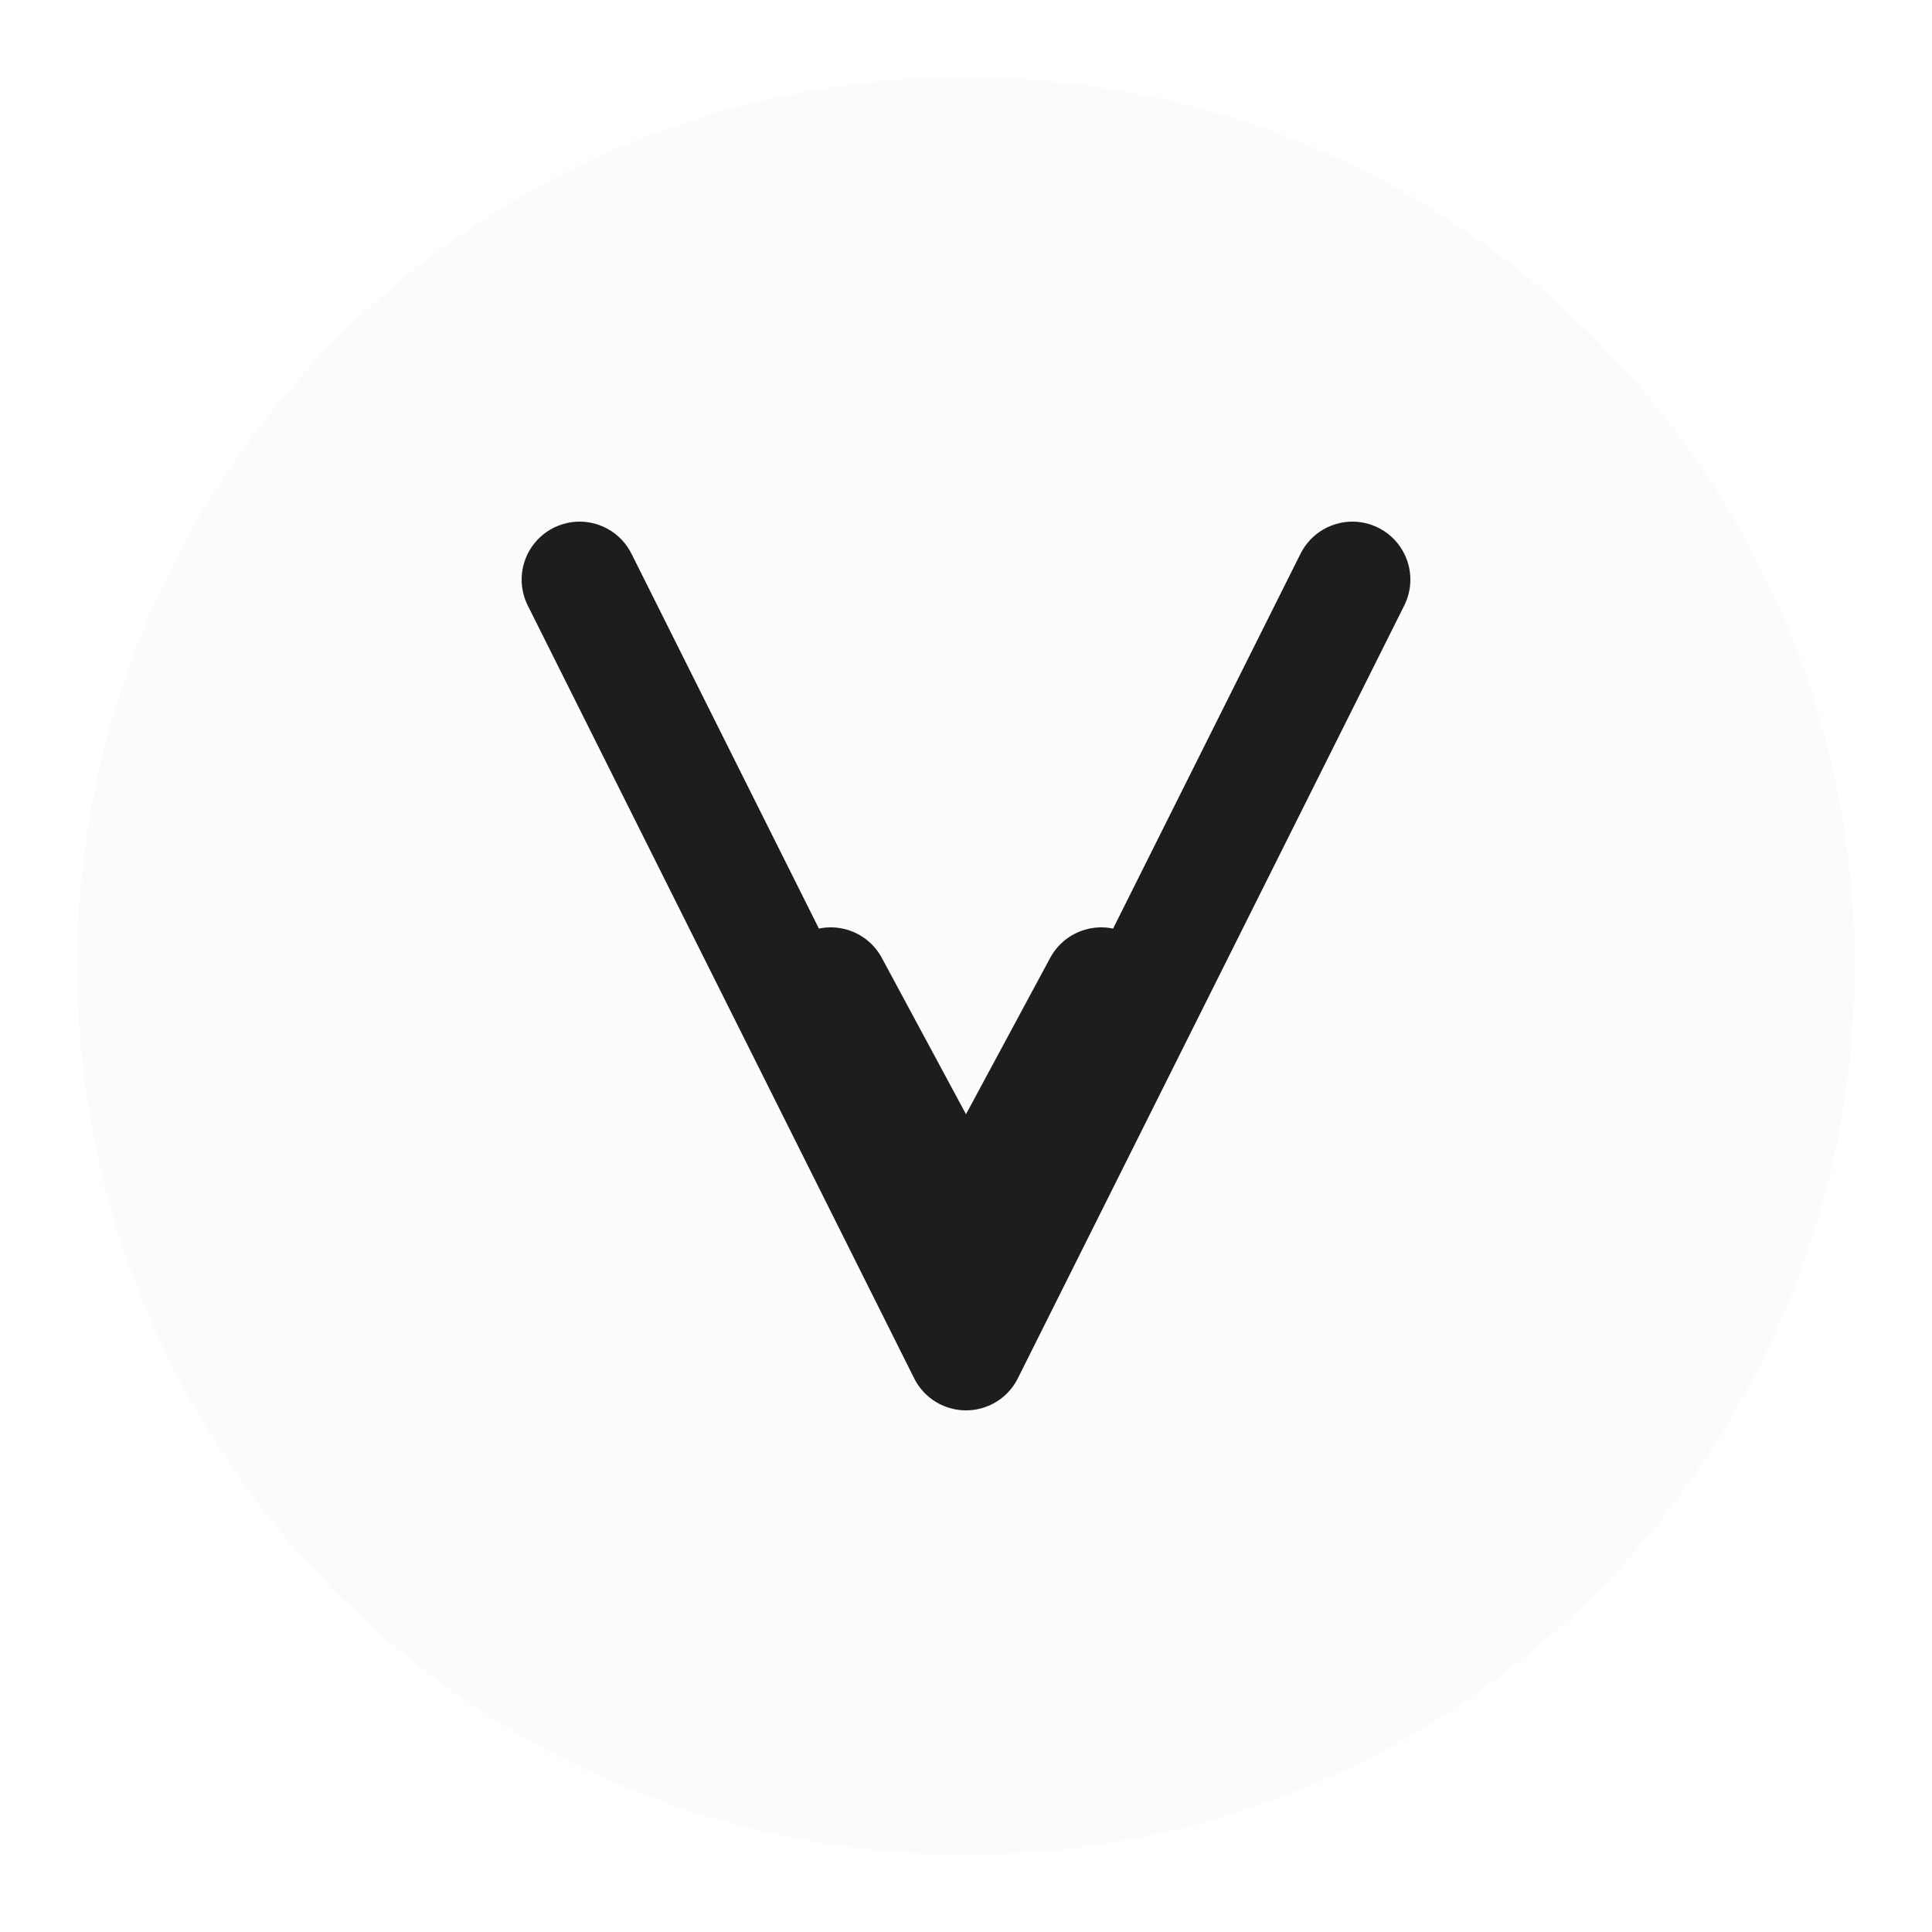
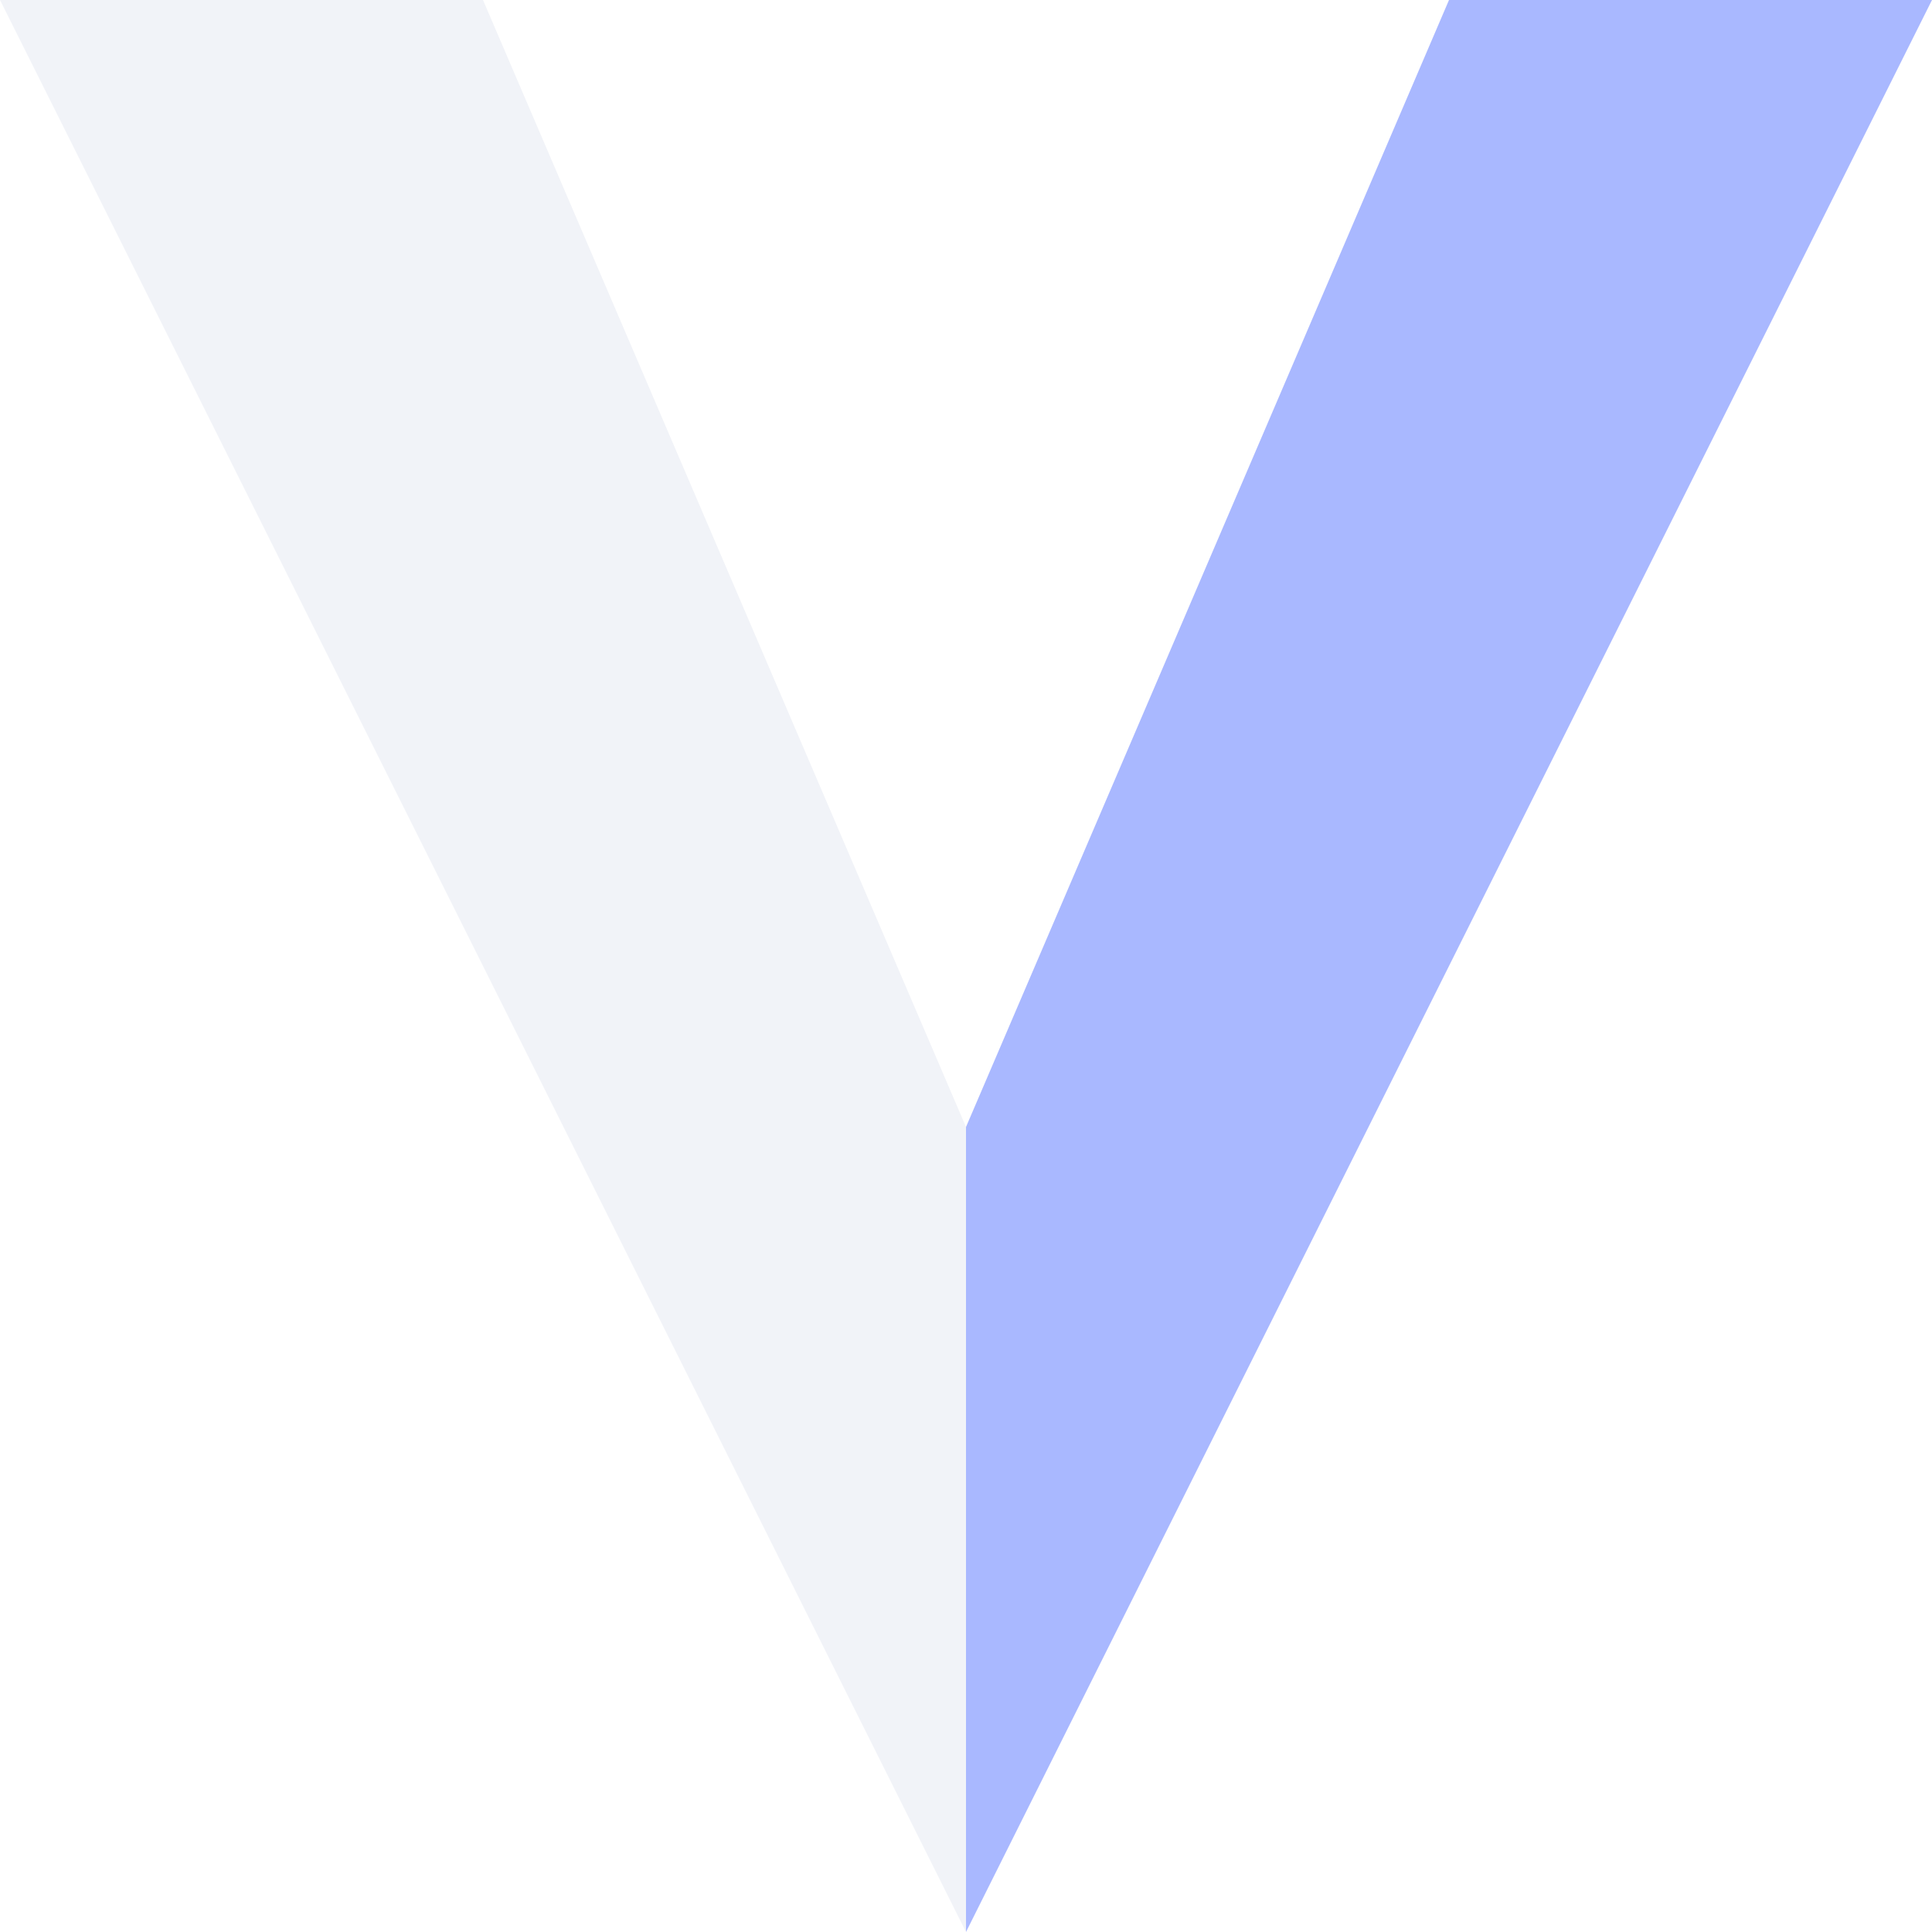
- <svg xmlns="http://www.w3.org/2000/svg" viewBox="0 0 100 100" role="img" aria-label="vlasiichuk.pro">
-   <circle cx="50" cy="50" r="46" fill="#fbfbfd" />
-   <path d="M30 30L50 70L70 30M43 51L50 64L57 51" fill="none" stroke="#1d1d1f" stroke-width="6" stroke-linecap="round" stroke-linejoin="round" />
+ <svg xmlns="http://www.w3.org/2000/svg" viewBox="14 16 72 72" role="img" aria-label="vlasiichuk.pro">
+   <polygon points="14,16 32,16 50,58 50,88" fill="#F1F3F8" />
+   <polygon points="50,58 68,16 86,16 50,88" fill="#A9B8FF" />
</svg>
